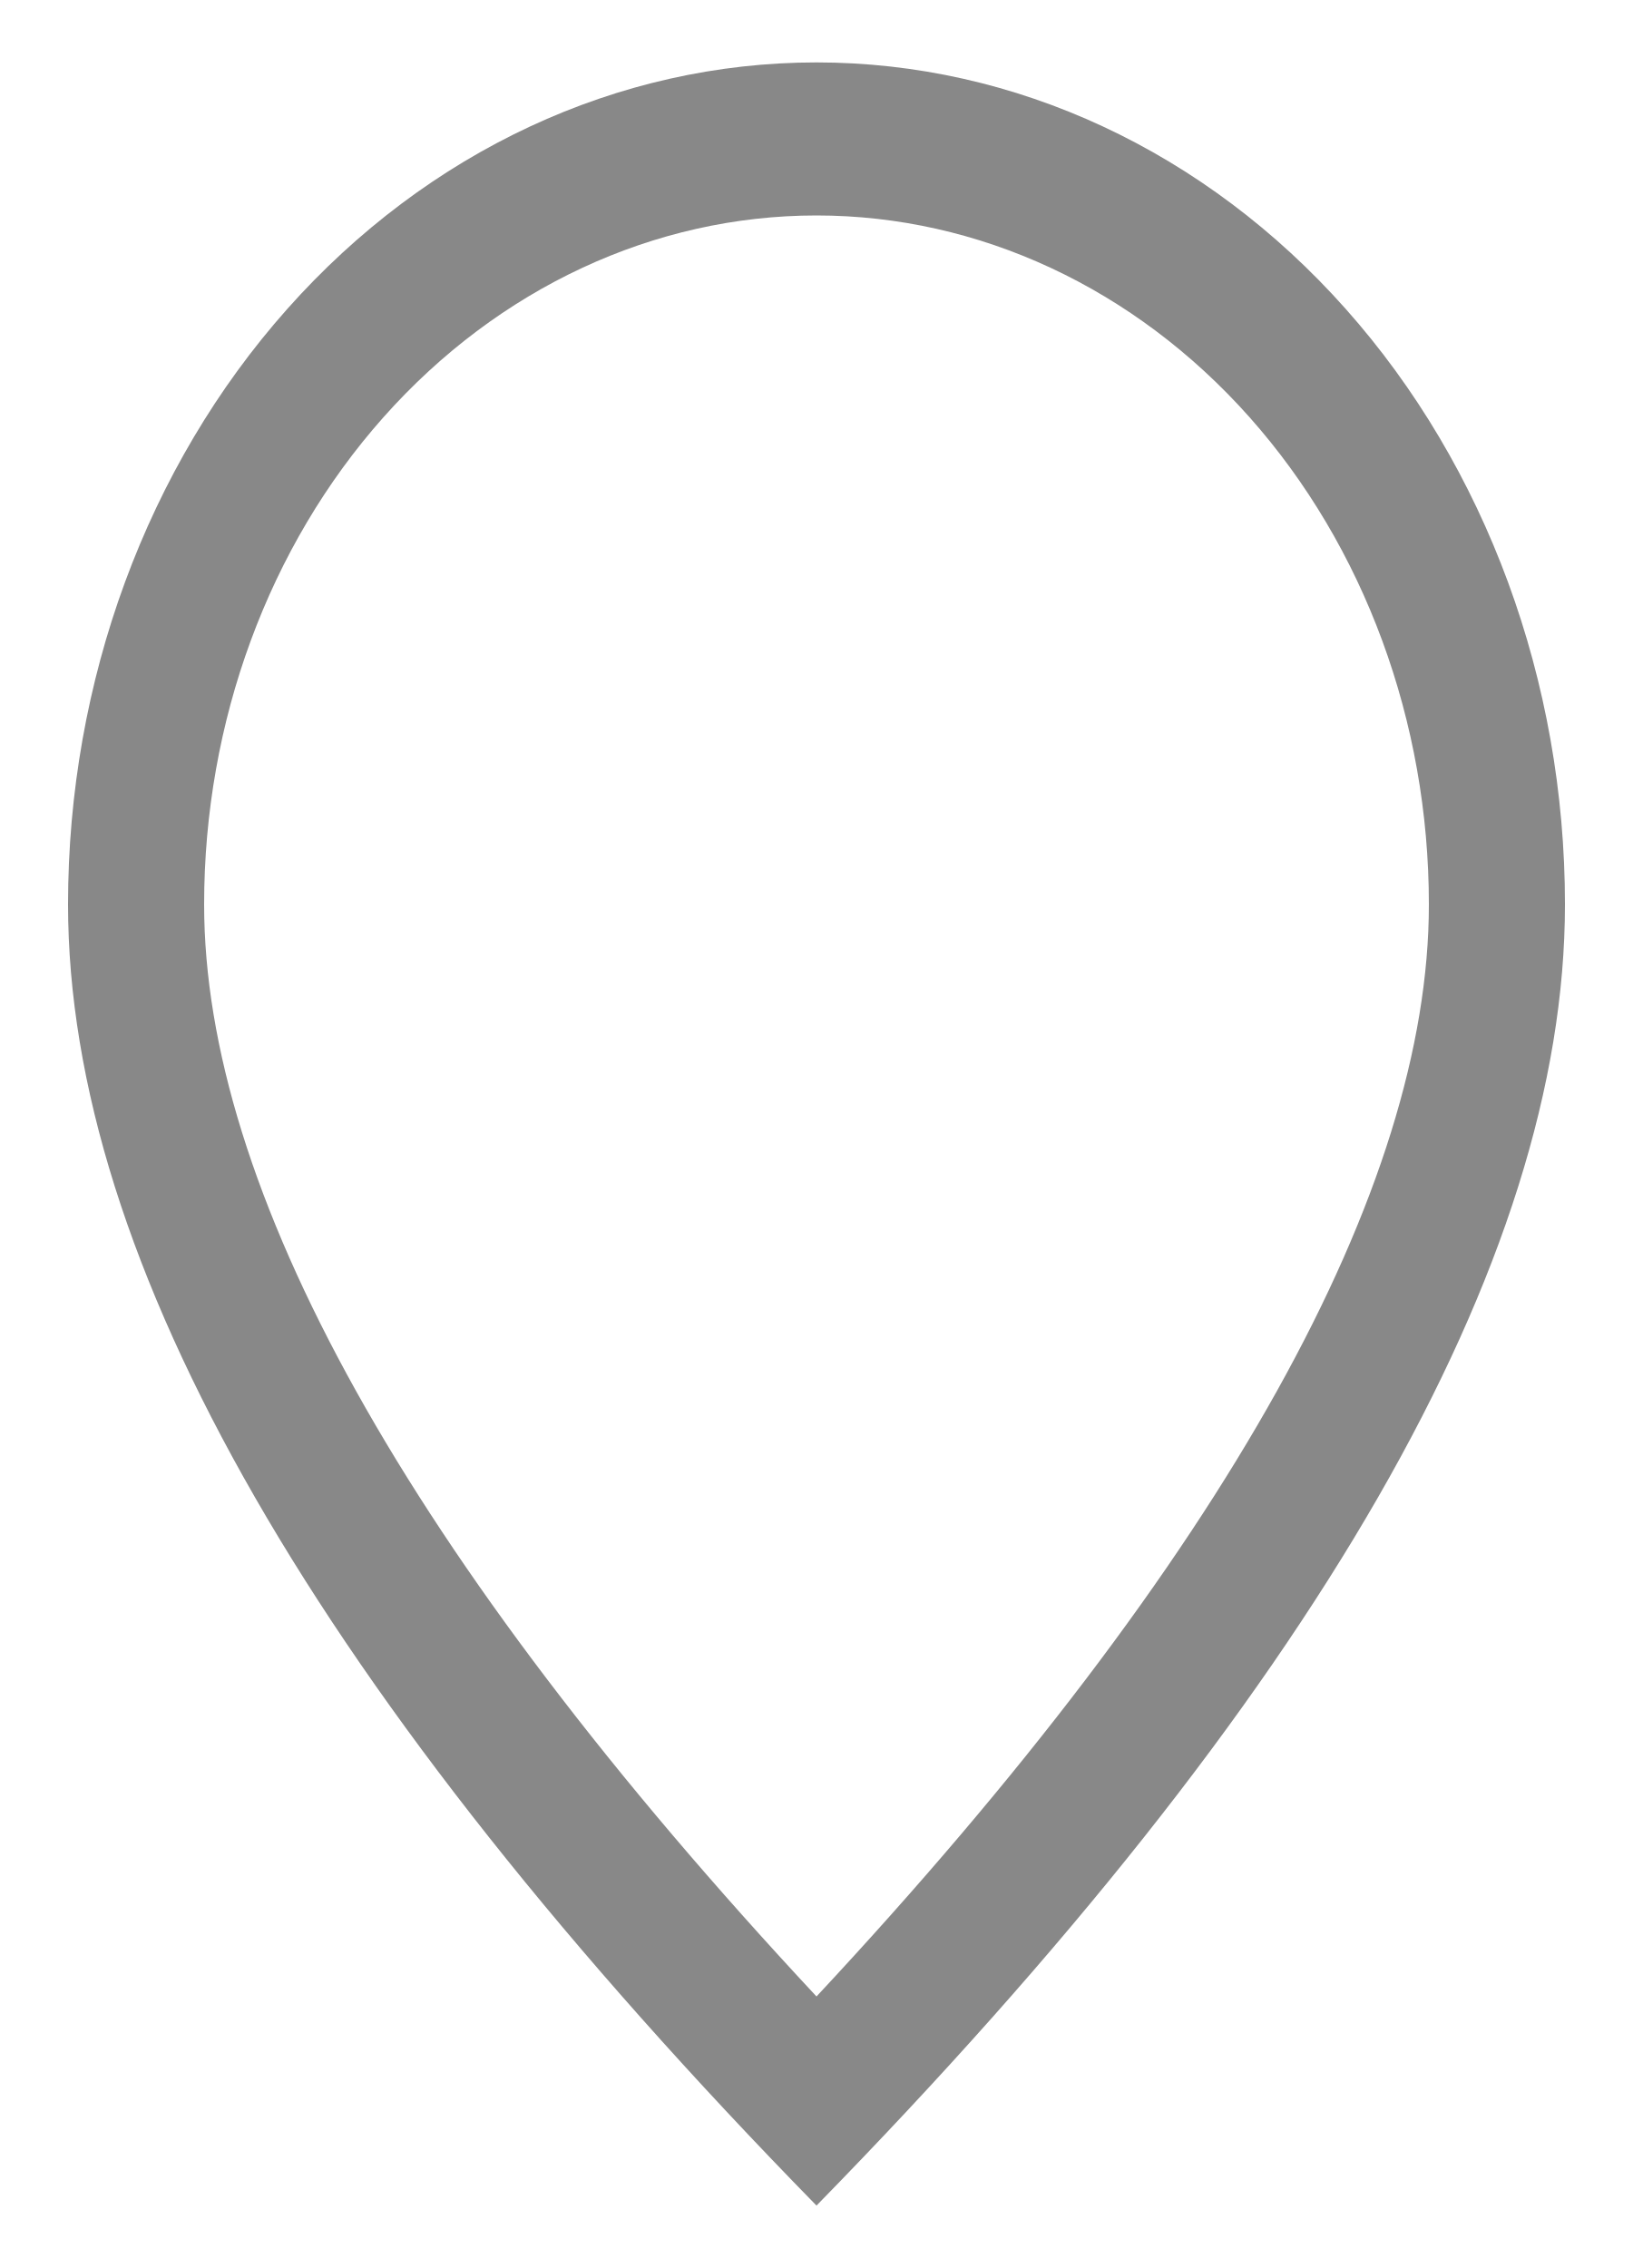
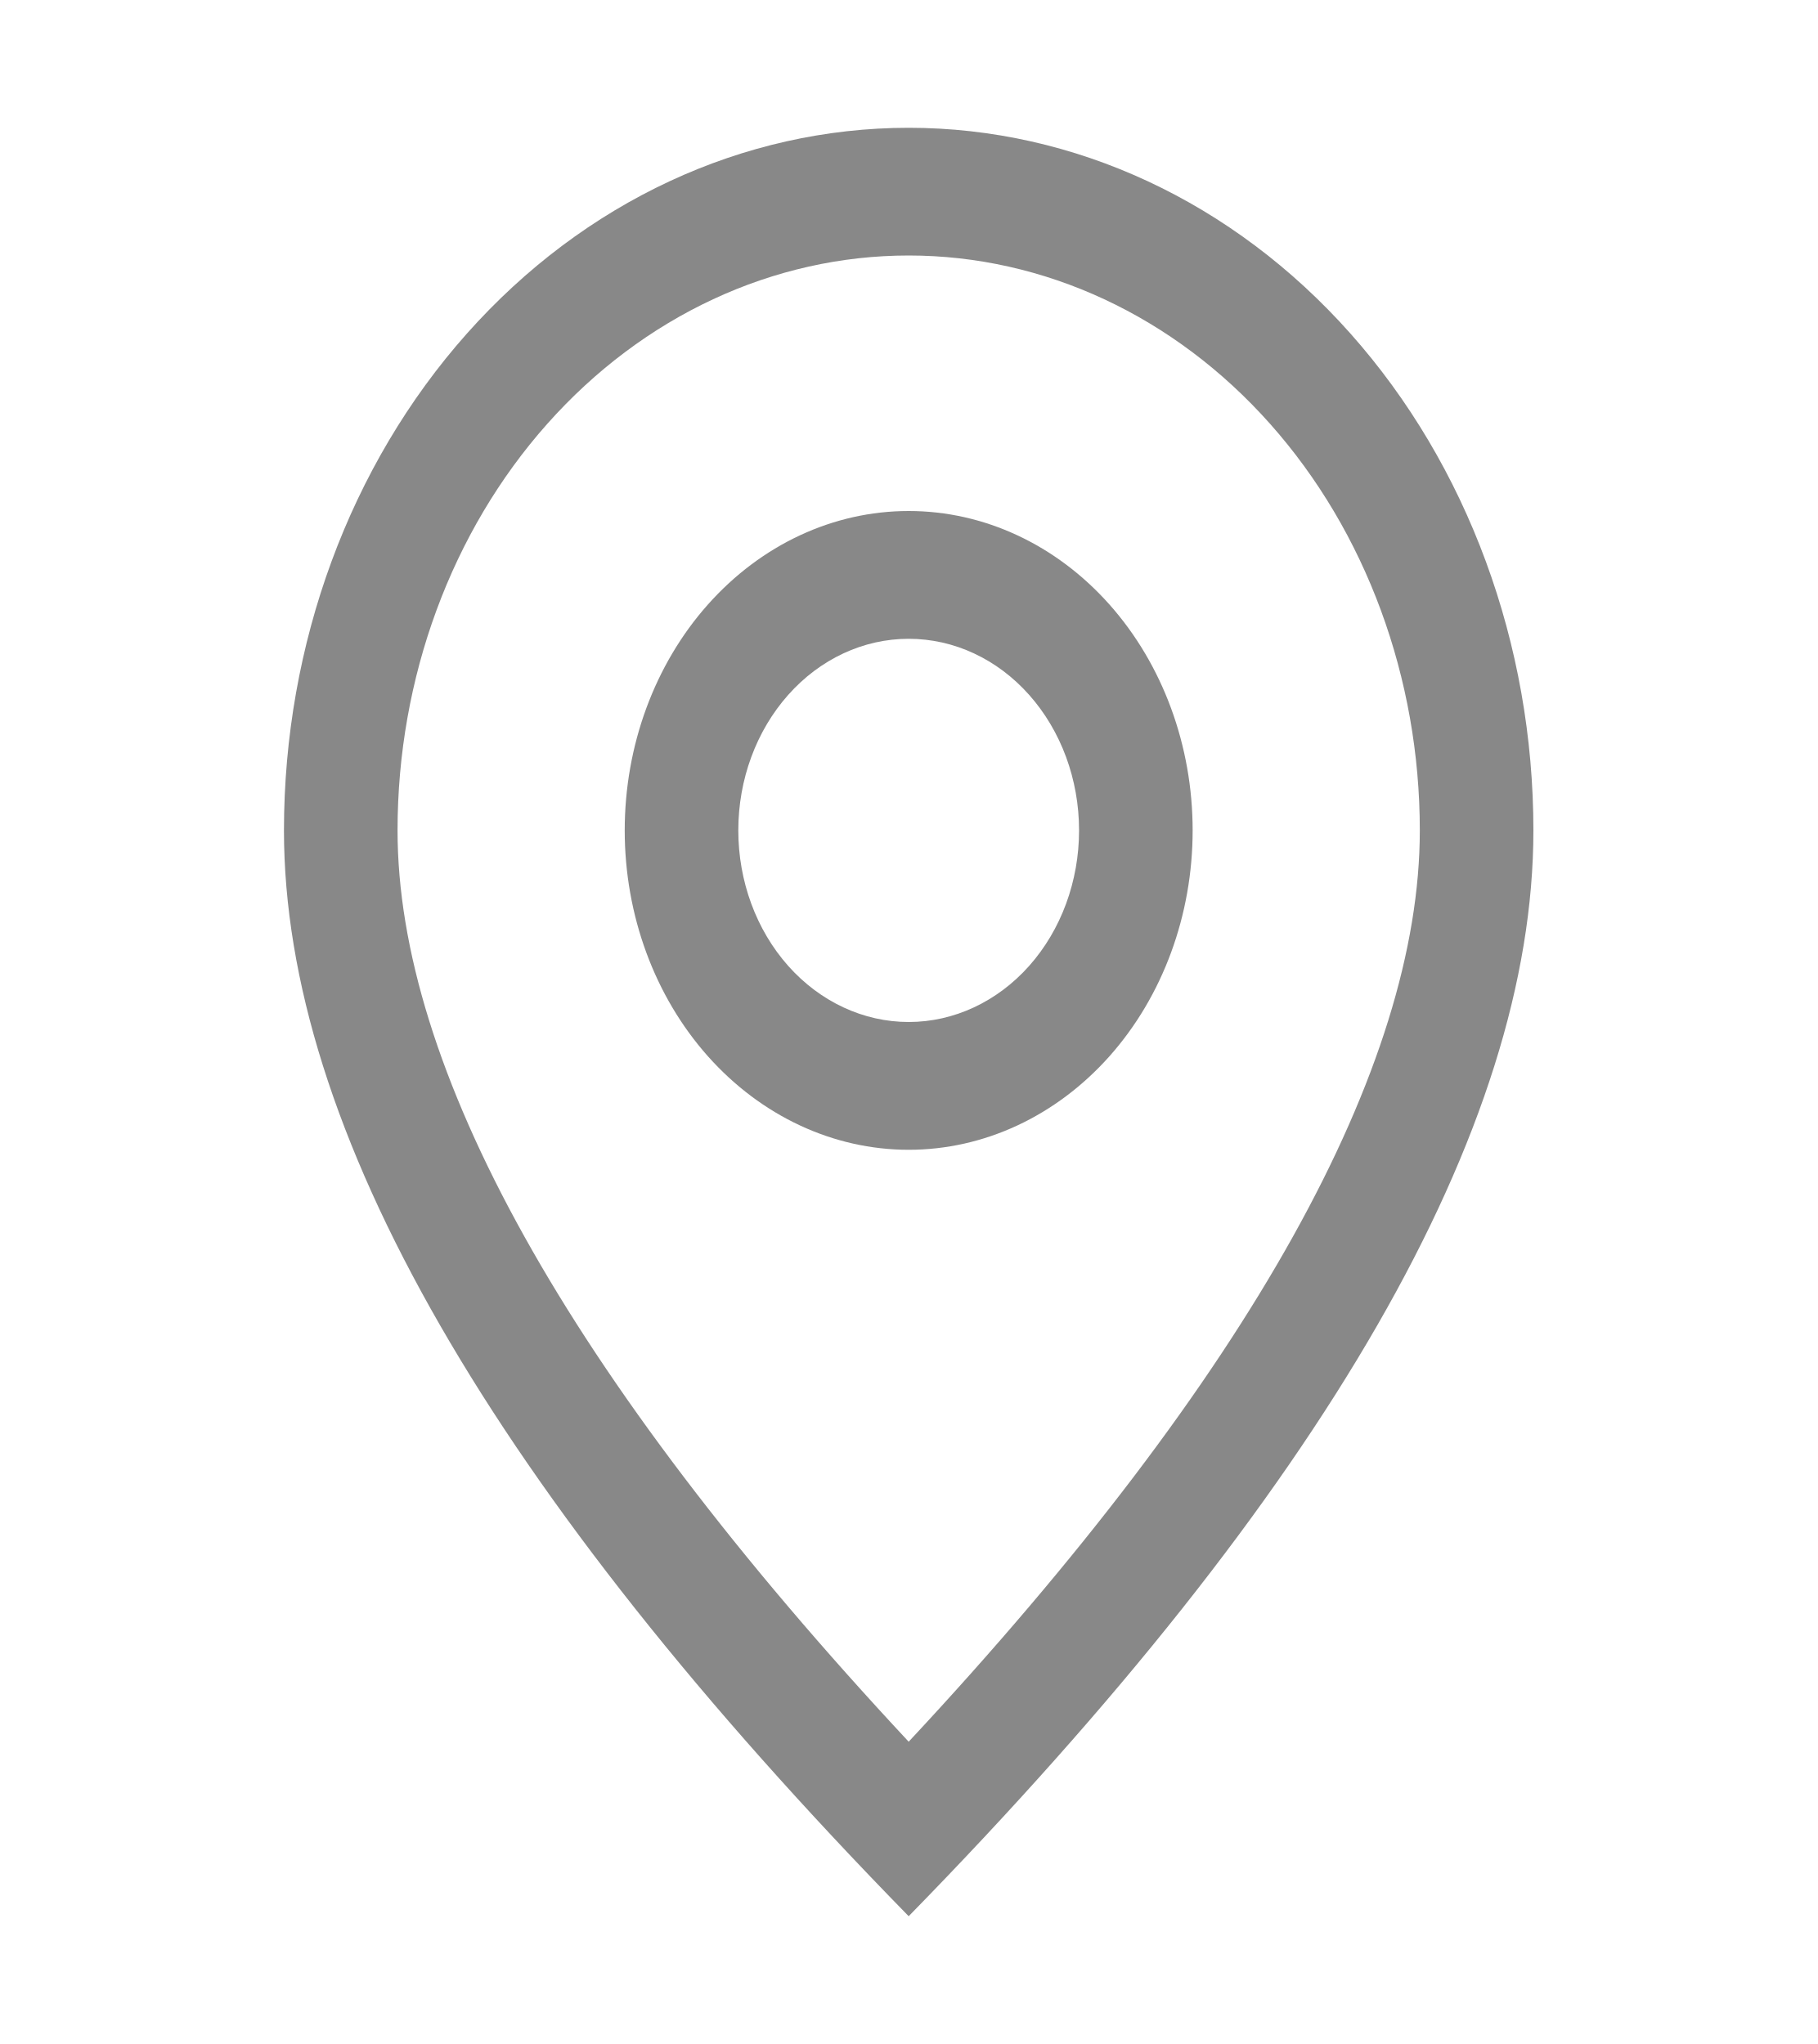
- <svg xmlns="http://www.w3.org/2000/svg" width="18" height="25" viewBox="0 0 18 25" fill="none">
-   <path d="M15.75 9.969C15.75 7.955 15.039 6.023 13.773 4.599C12.507 3.175 10.79 2.375 9 2.375C7.21 2.375 5.493 3.175 4.227 4.599C2.961 6.023 2.25 7.955 2.25 9.969C2.25 13.084 4.465 17.144 9 22.007C13.534 17.144 15.75 13.084 15.75 9.969ZM9 24.312C3.499 18.688 0.75 13.906 0.75 9.969C0.75 7.507 1.619 5.146 3.166 3.406C4.714 1.665 6.812 0.688 9 0.688C11.188 0.688 13.287 1.665 14.834 3.406C16.381 5.146 17.25 7.507 17.25 9.969C17.25 13.906 14.501 18.688 9 24.312Z" fill="#888888" />
+ <svg xmlns="http://www.w3.org/2000/svg" width="24" height="27" viewBox="0 0 24 27" fill="none">
+   <path d="M18.75 10.969C18.75 8.955 18.039 7.023 16.773 5.599C15.507 4.175 13.79 3.375 12 3.375C10.21 3.375 8.493 4.175 7.227 5.599C5.961 7.023 5.25 8.955 5.25 10.969C5.25 14.084 7.465 18.144 12 23.007C16.535 18.144 18.75 14.084 18.75 10.969ZM12 25.312C6.5 19.688 3.75 14.906 3.75 10.969C3.75 8.507 4.619 6.146 6.166 4.406C7.714 2.665 9.812 1.688 12 1.688C14.188 1.688 16.287 2.665 17.834 4.406C19.381 6.146 20.25 8.507 20.25 10.969C20.25 14.906 17.5 19.688 12 25.312Z" fill="#888888" />
+   <path d="M12 13.5C12.597 13.5 13.169 13.233 13.591 12.759C14.013 12.284 14.25 11.64 14.25 10.969C14.25 10.297 14.013 9.654 13.591 9.179C13.169 8.704 12.597 8.438 12 8.438C11.403 8.438 10.831 8.704 10.409 9.179C9.987 9.654 9.75 10.297 9.75 10.969C9.75 11.64 9.987 12.284 10.409 12.759C10.831 13.233 11.403 13.5 12 13.5V13.5ZM12 15.188C11.005 15.188 10.052 14.743 9.348 13.952C8.645 13.161 8.25 12.088 8.25 10.969C8.25 9.85 8.645 8.777 9.348 7.986C10.052 7.194 11.005 6.75 12 6.75C12.995 6.75 13.948 7.194 14.652 7.986C15.355 8.777 15.75 9.85 15.75 10.969C15.75 12.088 15.355 13.161 14.652 13.952C13.948 14.743 12.995 15.188 12 15.188Z" fill="#888888" />
</svg>
